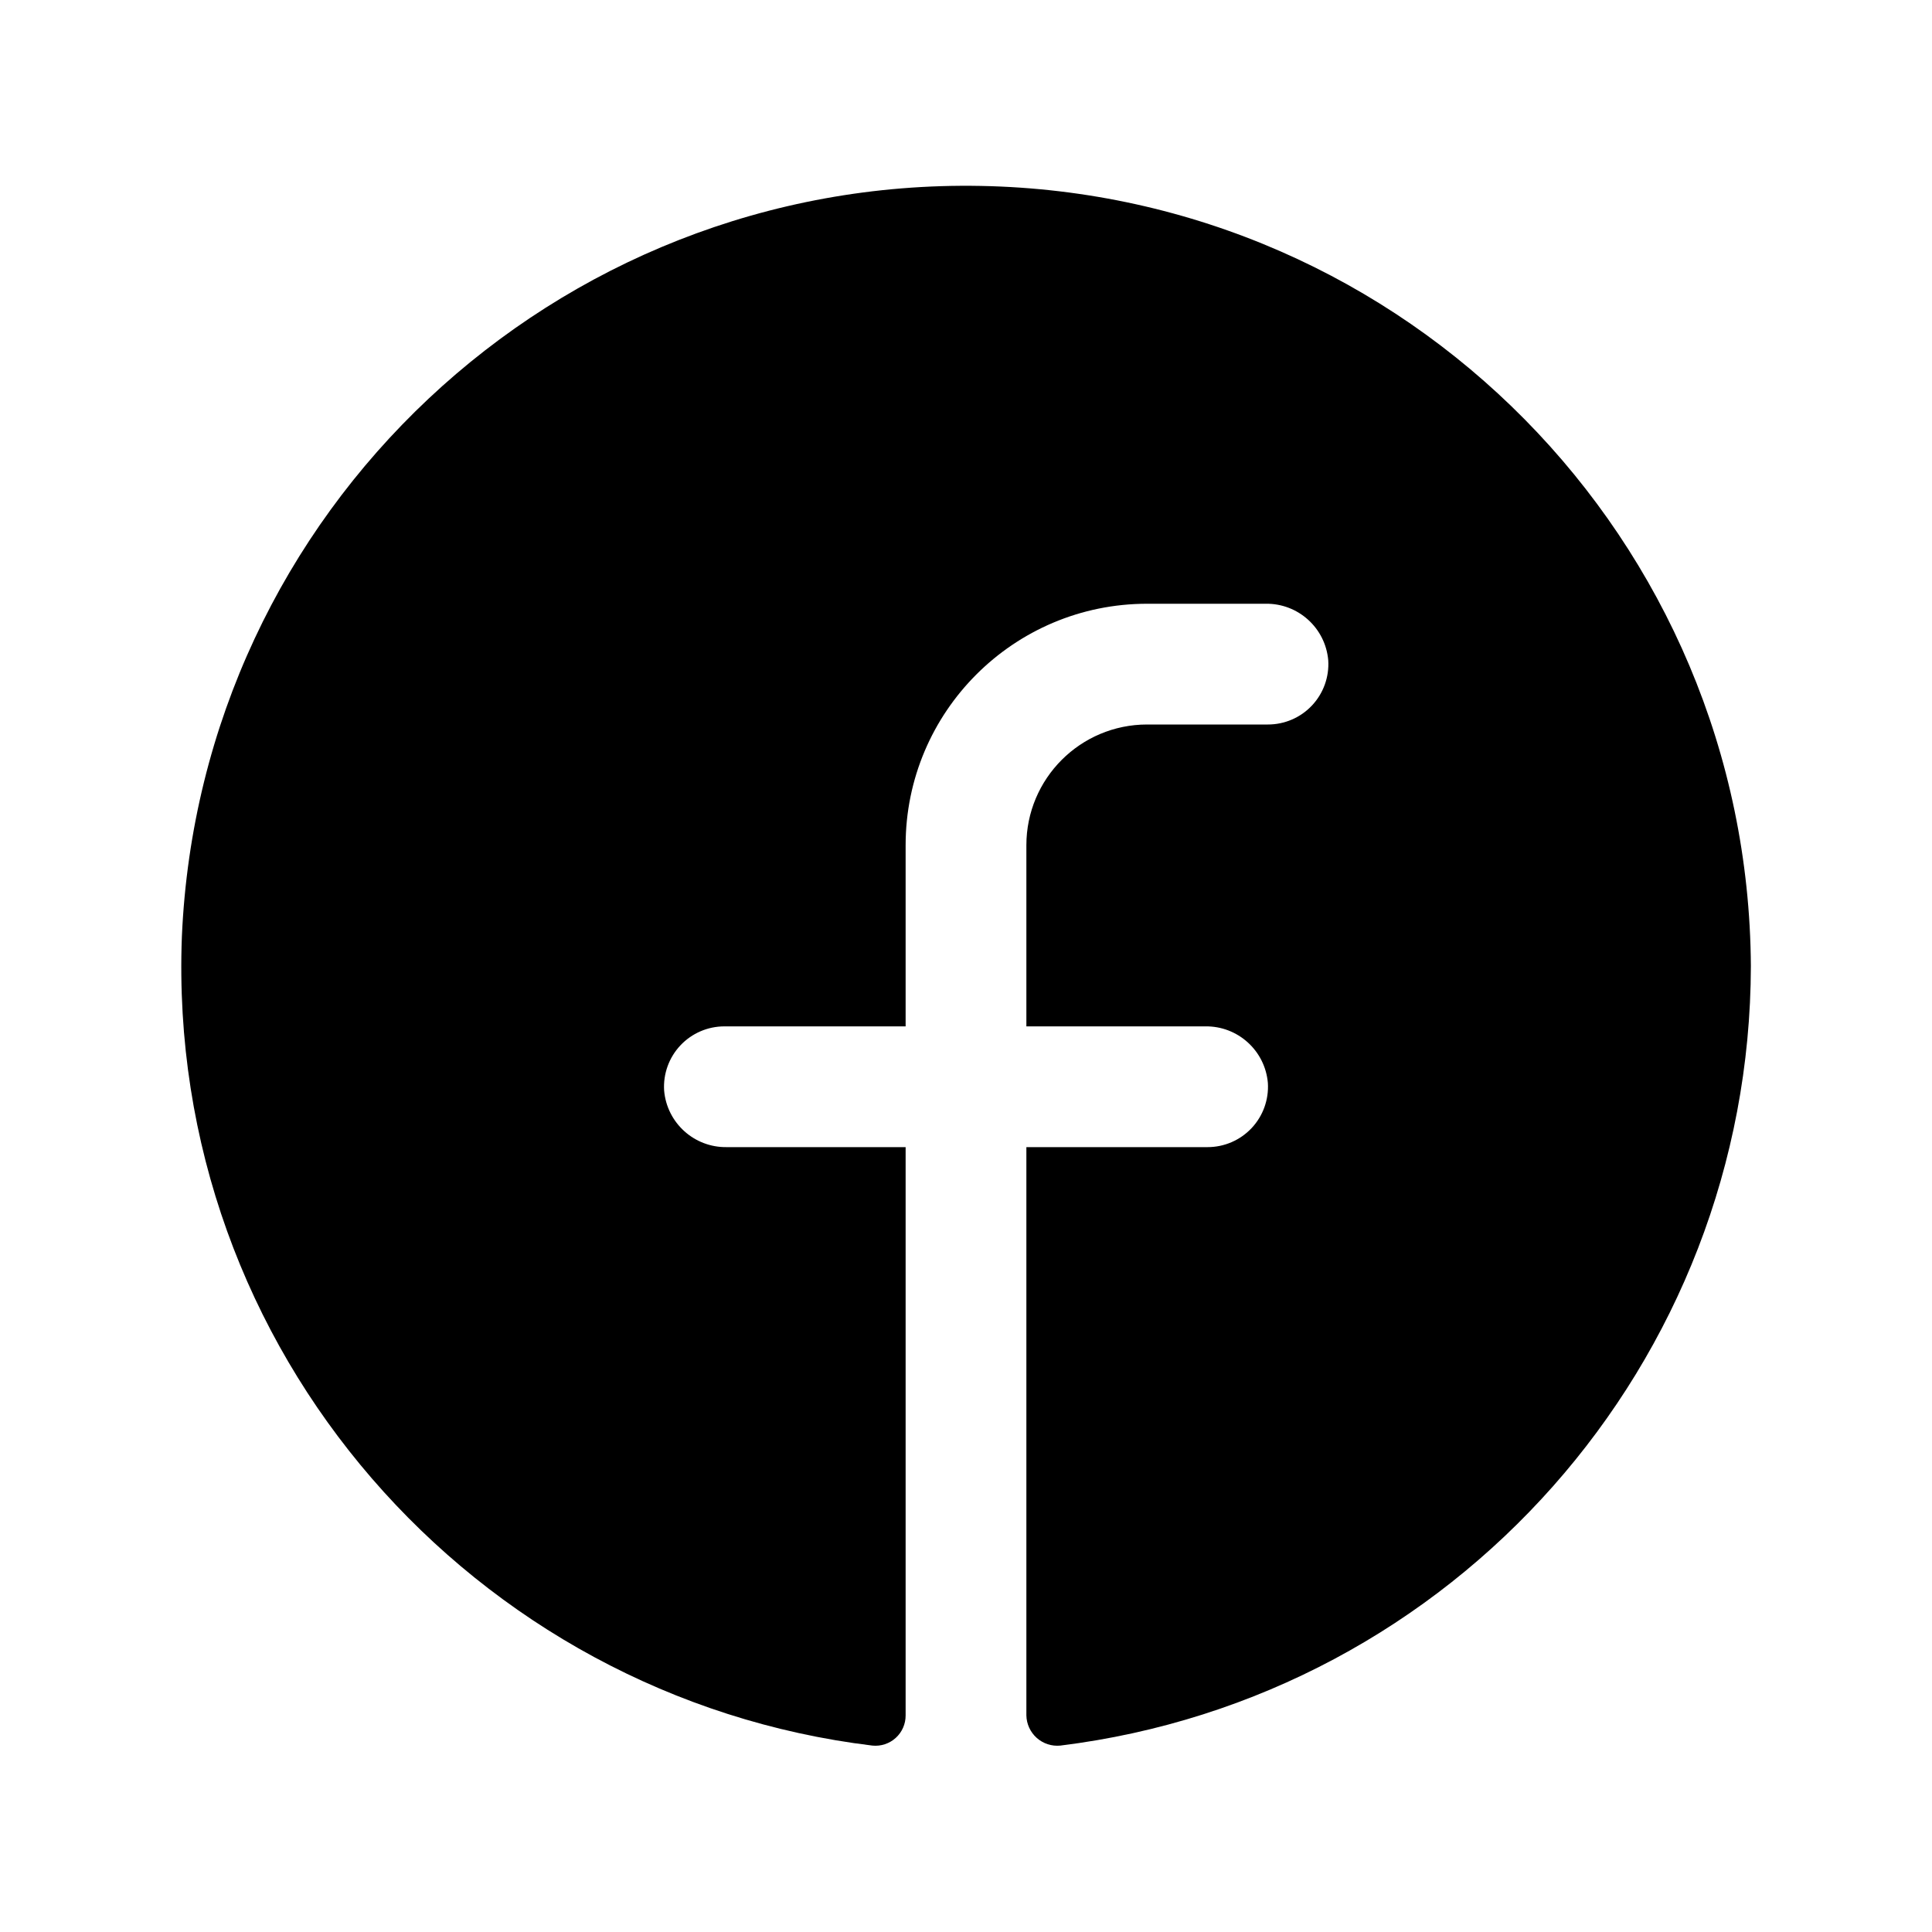
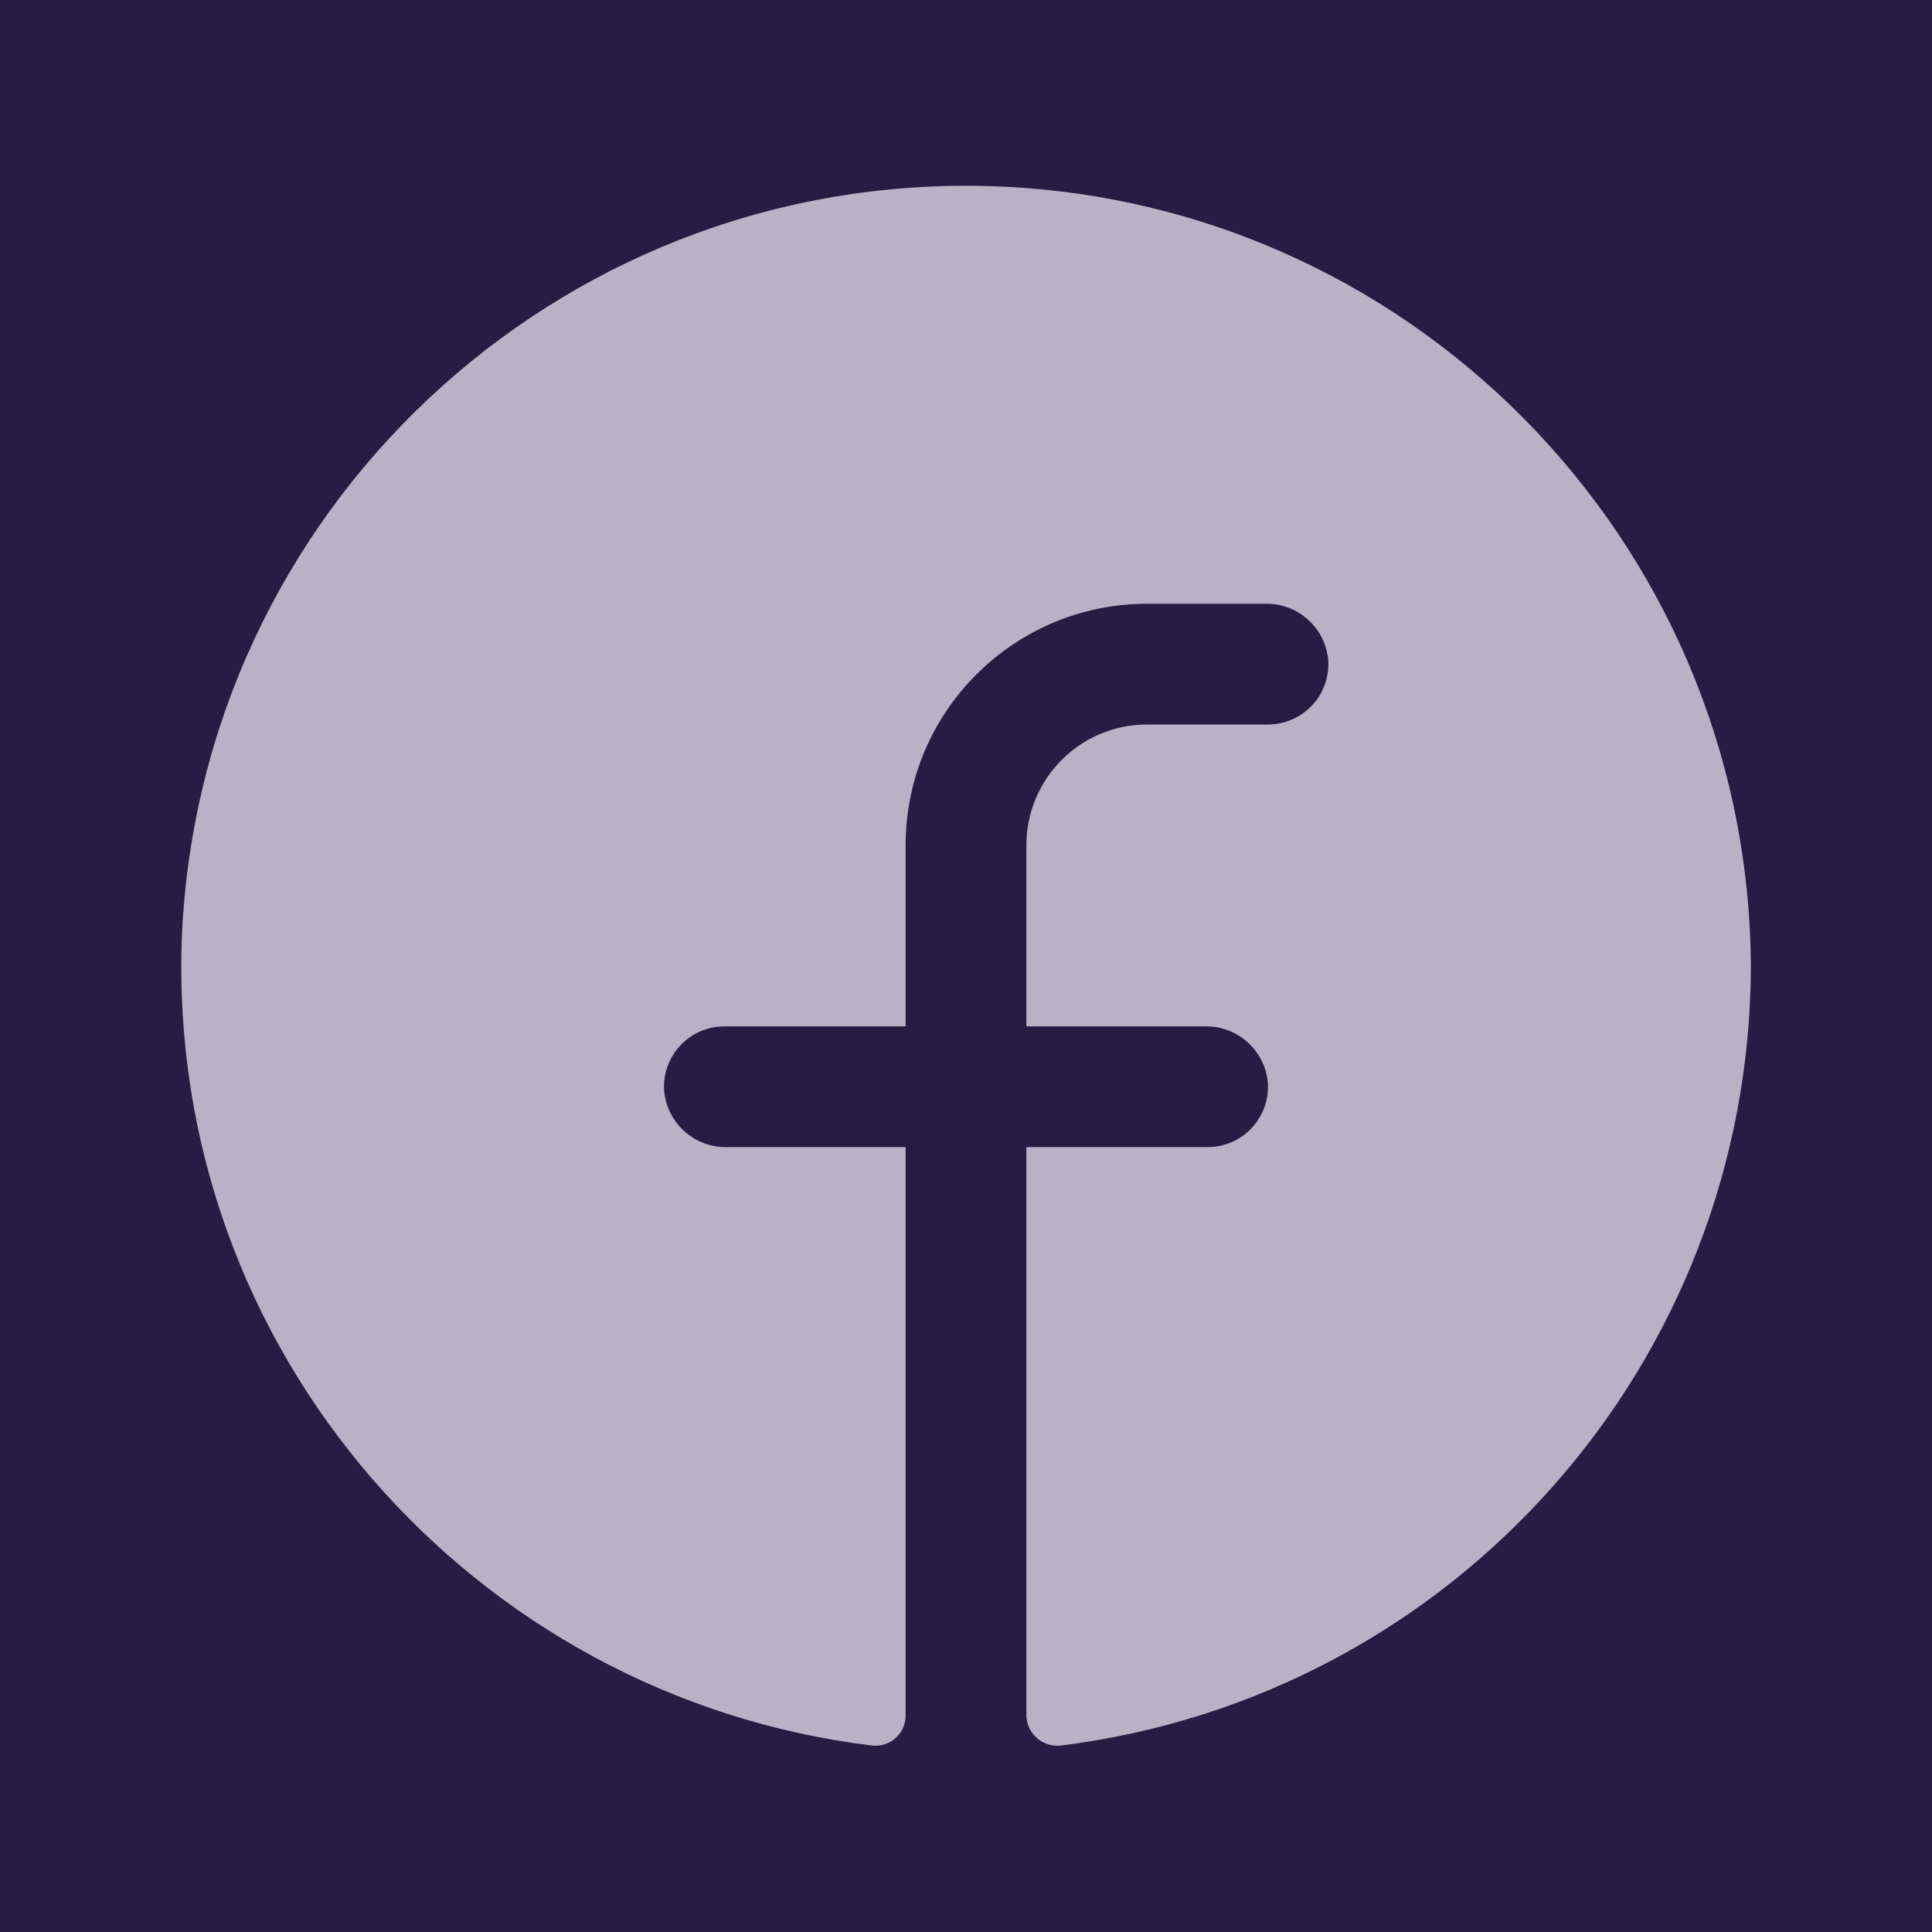
- <svg xmlns="http://www.w3.org/2000/svg" width="30" height="30" fill="#000000" viewBox="0 0 256 256">
-   <rect width="256" height="256" fill="none" />
+ <svg xmlns="http://www.w3.org/2000/svg" width="30" height="30" fill="#B9B2C6" viewBox="0 0 256 256">
+   <rect width="256" height="256" fill="#251D43" />
  <path d="M232,128a104.3,104.3,0,0,1-91.5,103.3,4.1,4.1,0,0,1-4.5-4V152h24a8,8,0,0,0,8-8.5,8.2,8.2,0,0,0-8.3-7.5H136V112a16,16,0,0,1,16-16h16a8,8,0,0,0,8-8.5,8.2,8.2,0,0,0-8.3-7.5H152a32,32,0,0,0-32,32v24H96a8,8,0,0,0-8,8.5,8.2,8.2,0,0,0,8.3,7.5H120v75.3a4,4,0,0,1-4.4,4C62.8,224.9,22,179,24.1,124.1A104,104,0,0,1,232,128Z" />
</svg>
